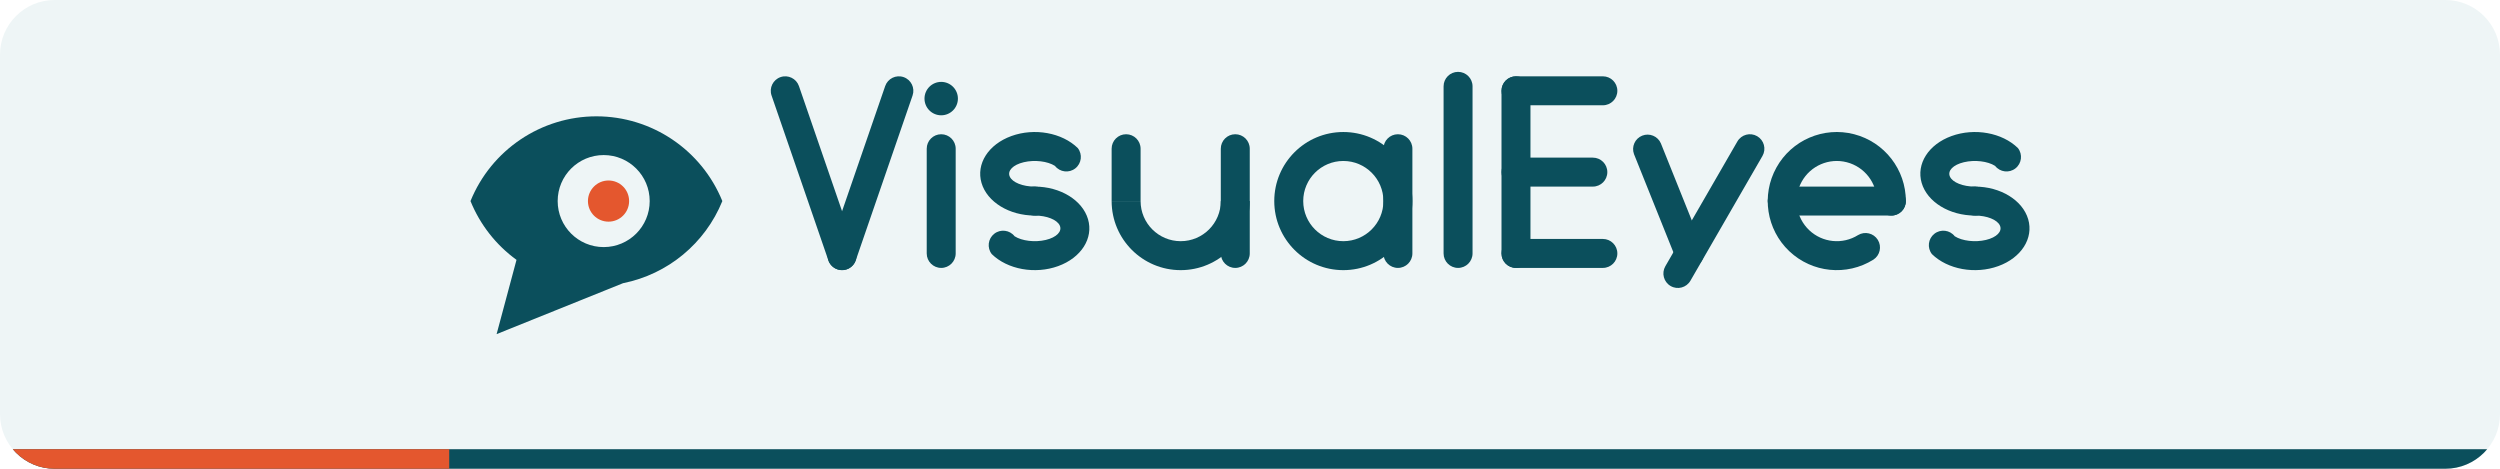
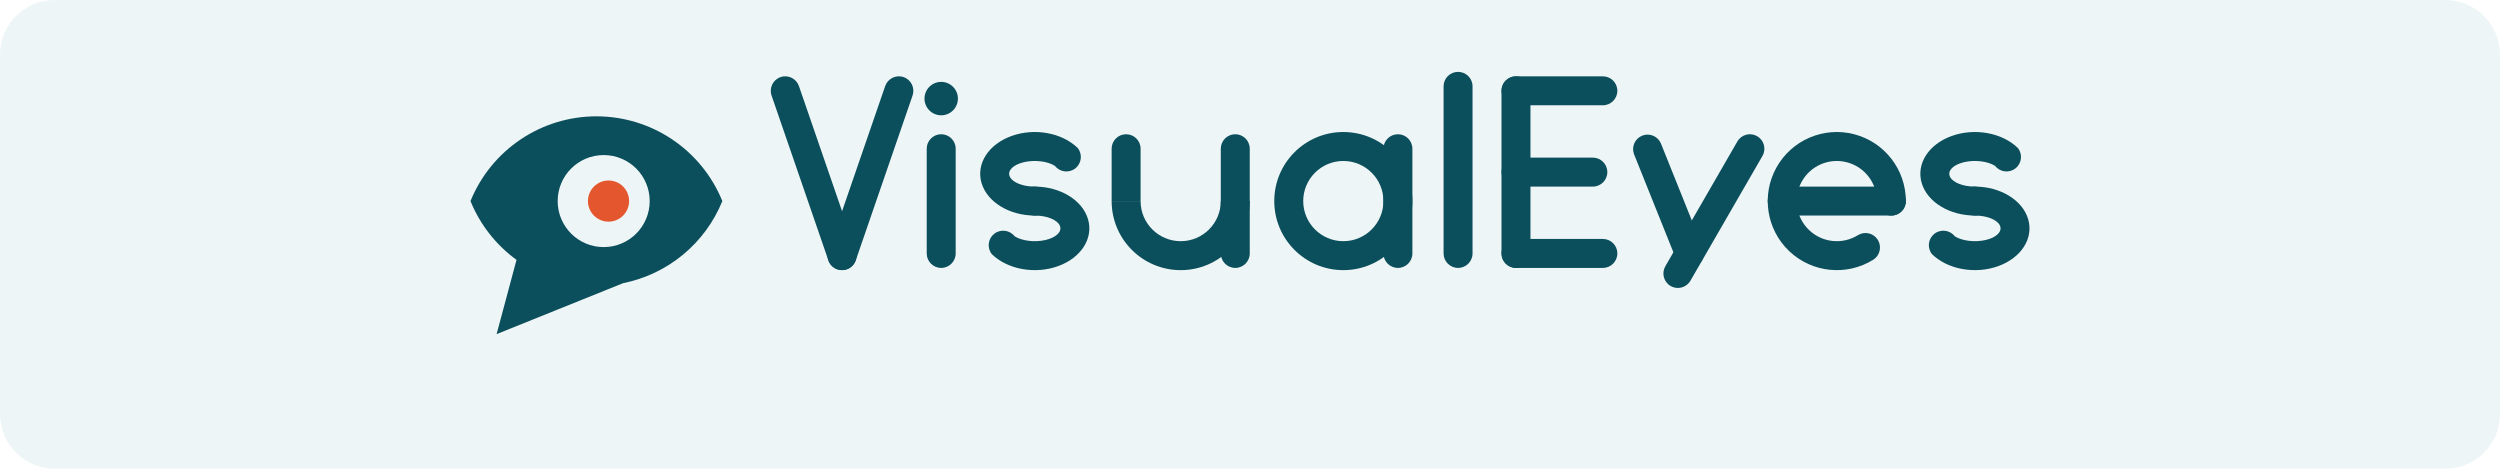
<svg xmlns="http://www.w3.org/2000/svg" viewBox="0 0 1280 240" width="1280" height="240" role="img" aria-labelledby="title">
  <clipPath id="card">
    <rect width="1280" height="240" rx="28" />
  </clipPath>
  <g clip-path="url(#card)">
    <rect width="1280" height="240" fill="#EEF5F6" />
-     <rect x="0" y="230" width="1280" height="10" fill="#0B4F5C" />
-     <rect x="0" y="230" width="230" height="10" fill="#E4572E" />
  </g>
  <svg x="230.9" y="36" width="818.2" height="158.7" viewBox="0 0 1319.6 256">
    <g id="symbol" transform="translate(-8 0)">
      <path id="bubble" fill="#0B4F5C" fill-rule="evenodd" d="M24 108 A112.26 112.26 0 0 1 232 108 A112.26 112.26 0 0 1 150.0 175.82 L45.56 217.88 L62 156.55 A112.26 112.26 0 0 1 24 108 Z M96 108 A38 38 0 1 0 172 108 A38 38 0 1 0 96 108 Z" />
      <path id="pupil" fill="#E4572E" d="M121 108 A17 17 0 1 0 155 108 A17 17 0 1 0 121 108 Z" />
    </g>
    <g id="wordmark" fill="#0B4F5C" transform="translate(264 4.96) scale(0.92)">
      <path fill-rule="nonzero" transform="translate(0 0)" d="M0.71 17.24 L51.71 165.24 A13 13 0 0 0 76.29 156.76 L25.29 8.76 A13 13 0 0 0 0.71 17.24 Z" />
      <path fill-rule="nonzero" transform="translate(0 0)" d="M76.29 165.24 L127.29 17.24 A13 13 0 0 0 102.71 8.76 L51.71 156.76 A13 13 0 0 0 76.29 165.24 Z" />
      <path fill-rule="nonzero" transform="translate(140 0)" d="M0 65 L0 159 A13 13 0 0 0 26 159 L26 65 A13 13 0 0 0 0 65 Z" />
      <path fill-rule="nonzero" transform="translate(140 0)" d="M-2 20 A15 15 0 1 0 28 20 A15 15 0 1 0 -2 20 Z" />
      <path fill-rule="nonzero" transform="translate(188 0)" d="M49 125 A49 37.5 0 1 1 87.61 64.41 A13 13 0 0 1 67.12 80.42 A23 11.5 0 1 0 49 99 A13 13 0 0 1 49 125 Z" />
      <path fill-rule="nonzero" transform="translate(188 0)" d="M49 99 A49 37.5 0 1 1 10.39 159.59 A13 13 0 0 1 30.88 143.58 A23 11.5 0 1 0 49 125 A13 13 0 0 1 49 99 Z" />
      <path fill-rule="nonzero" transform="translate(306 0)" d="M0 65 L0 112 L26 112 L26 65 A13 13 0 0 0 0 65 Z" />
      <path fill-rule="nonzero" transform="translate(306 0)" d="M0 112 A62 62 0 0 0 124 112 L98 112 A36 36 0 0 1 26 112 Z" />
      <path fill-rule="nonzero" transform="translate(306 0)" d="M98 65 L98 159 A13 13 0 0 0 124 159 L124 65 A13 13 0 0 0 98 65 Z" />
      <path fill-rule="evenodd" transform="translate(452 0)" d="M0 112 A62 62 0 1 0 124 112 A62 62 0 1 0 0 112 Z M26 112 A36 36 0 1 0 98 112 A36 36 0 1 0 26 112 Z" />
      <path fill-rule="nonzero" transform="translate(452 0)" d="M98 65 L98 159 A13 13 0 0 0 124 159 L124 65 A13 13 0 0 0 98 65 Z" />
      <path fill-rule="nonzero" transform="translate(604 0)" d="M0 9 L0 159 A13 13 0 0 0 26 159 L26 9 A13 13 0 0 0 0 9 Z" />
      <path fill-rule="nonzero" transform="translate(656 0)" d="M0 13 L0 159 A13 13 0 0 0 26 159 L26 13 A13 13 0 0 0 0 13 Z" />
      <path fill-rule="nonzero" transform="translate(656 0)" d="M13 26 L91 26 A13 13 0 0 0 91 0 L13 0 A13 13 0 0 0 13 26 Z" />
      <path fill-rule="nonzero" transform="translate(656 0)" d="M13 99 L82 99 A13 13 0 0 0 82 73 L13 73 A13 13 0 0 0 13 99 Z" />
      <path fill-rule="nonzero" transform="translate(656 0)" d="M13 172 L91 172 A13 13 0 0 0 91 146 L13 146 A13 13 0 0 0 13 172 Z" />
      <path fill-rule="nonzero" transform="translate(774 0)" d="M0.94 69.84 L38.66 163.84 A13 13 0 0 0 62.79 154.16 L25.06 60.16 A13 13 0 0 0 0.94 69.84 Z" />
      <path fill-rule="nonzero" transform="translate(774 0)" d="M93.74 58.5 L29.08 170.5 A13 13 0 0 0 51.6 183.5 L116.26 71.5 A13 13 0 0 0 93.74 58.5 Z" />
      <path fill-rule="nonzero" transform="translate(895 0)" d="M94.85 164.58 A62 62 0 1 1 124 112 A13 13 0 0 1 98 112 A36 36 0 1 0 81.08 142.53 A13 13 0 0 1 94.85 164.58 Z" />
      <path fill-rule="nonzero" transform="translate(895 0)" d="M13 125 L111 125 A13 13 0 0 0 111 99 L13 99 A13 13 0 0 0 13 125 Z" />
      <path fill-rule="nonzero" transform="translate(1032 0)" d="M49 125 A49 37.5 0 1 1 87.61 64.41 A13 13 0 0 1 67.12 80.42 A23 11.5 0 1 0 49 99 A13 13 0 0 1 49 125 Z" />
      <path fill-rule="nonzero" transform="translate(1032 0)" d="M49 99 A49 37.5 0 1 1 10.39 159.59 A13 13 0 0 1 30.88 143.58 A23 11.5 0 1 0 49 125 A13 13 0 0 1 49 99 Z" />
    </g>
  </svg>
</svg>
